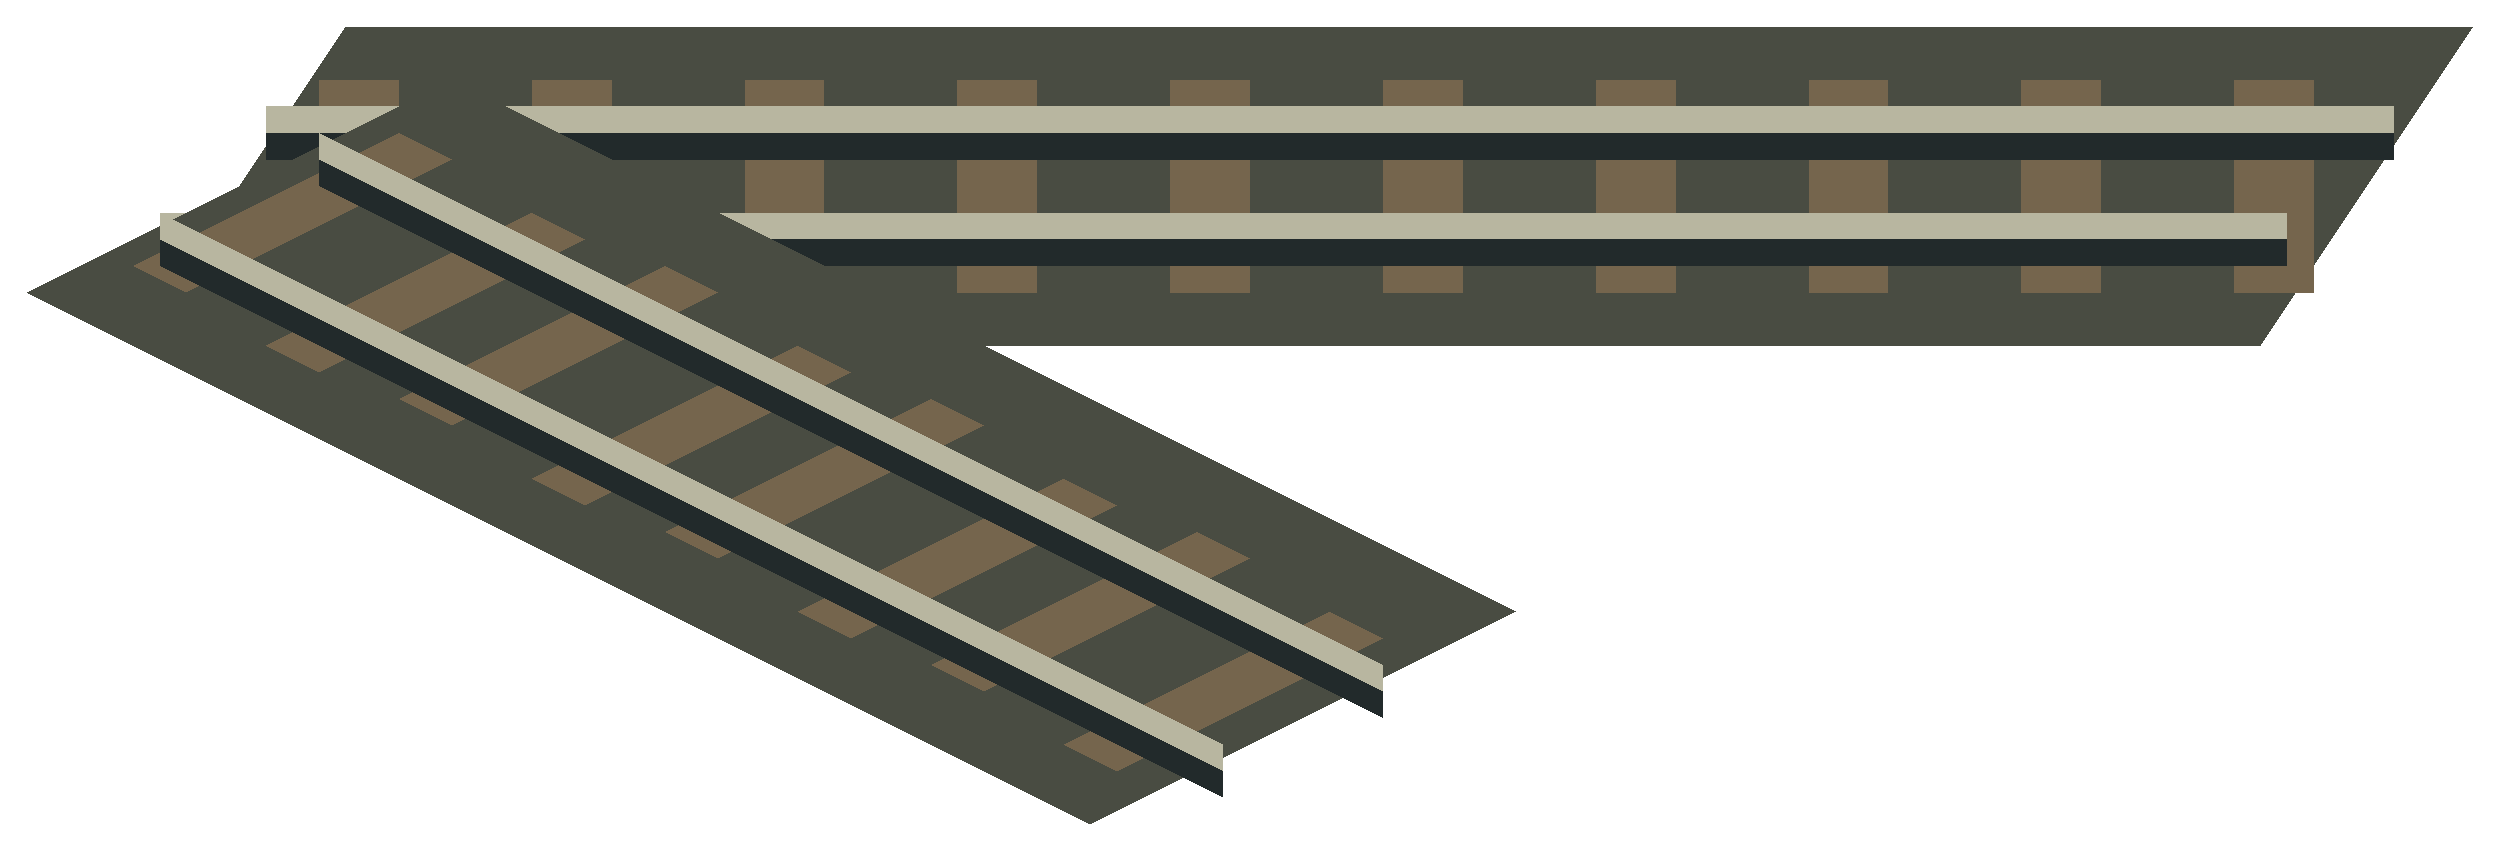
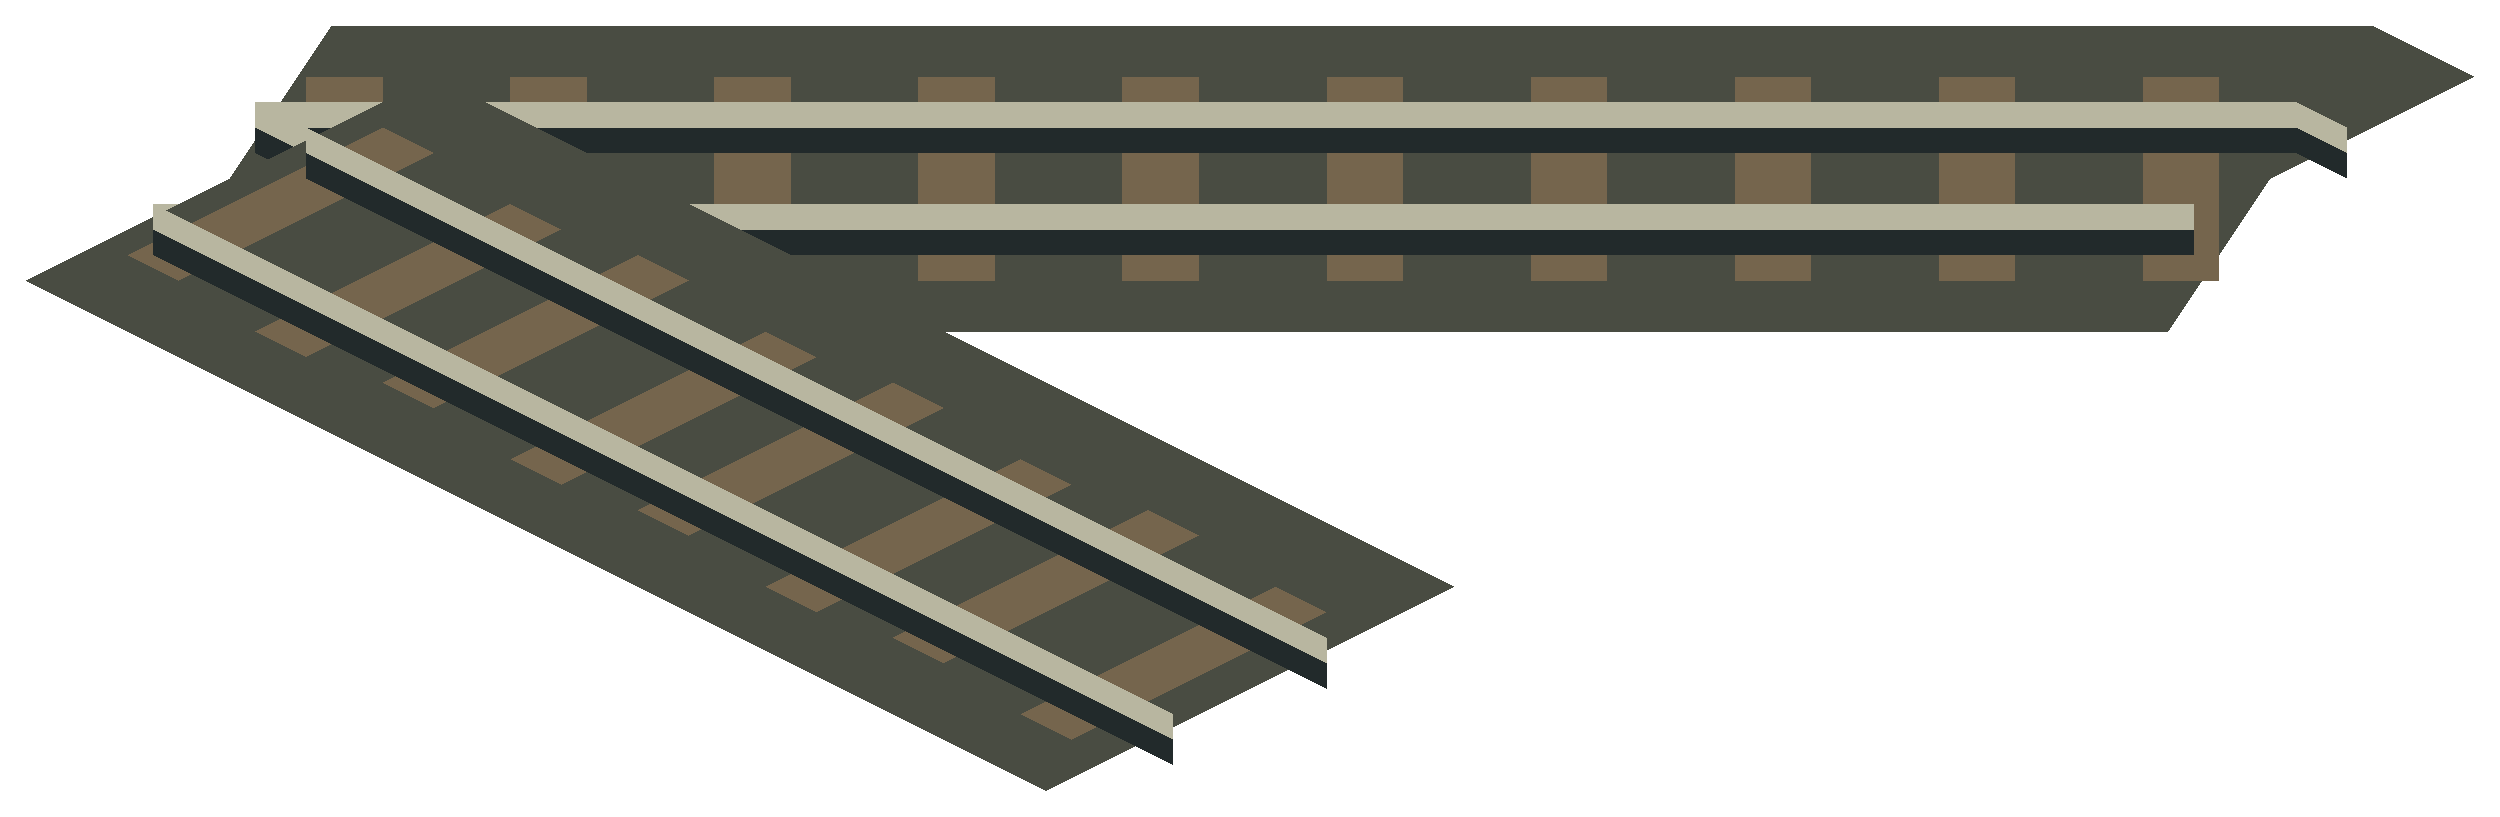
- <svg xmlns="http://www.w3.org/2000/svg" width="94" height="32" viewBox="0 0 94 32" shape-rendering="crispEdges" data-template="railyard-track-y-split-up" data-anchor-x="9" data-anchor-y="7" data-length-m="20">
+ <svg xmlns="http://www.w3.org/2000/svg" width="98" height="32" viewBox="0 0 98 32" shape-rendering="crispEdges" data-template="railyard-track-y-split-up" data-anchor-x="9" data-anchor-y="7" data-length-m="20">
  <g id="diagonal-up-ballast">
    <polygon points="13,1 93,1 85,13 5,13" fill="#494c42" />
+     <polygon points="9,7 13,1 17,3" fill="#494c42" />
+     <polygon points="89,7 93,1 97,3" fill="#494c42" />
+     <polygon points="9,7 5,13 1,11" fill="#494c42" />
+     <polygon points="89,7 85,13 81,11" fill="#494c42" />
  </g>
  <g id="diagonal-up-ties">
    <polygon points="12,3 15,3 15,11 12,11" fill="#75654d" />
    <polygon points="20,3 23,3 23,11 20,11" fill="#75654d" />
    <polygon points="28,3 31,3 31,11 28,11" fill="#75654d" />
    <polygon points="36,3 39,3 39,11 36,11" fill="#75654d" />
    <polygon points="44,3 47,3 47,11 44,11" fill="#75654d" />
    <polygon points="52,3 55,3 55,11 52,11" fill="#75654d" />
    <polygon points="60,3 63,3 63,11 60,11" fill="#75654d" />
    <polygon points="68,3 71,3 71,11 68,11" fill="#75654d" />
    <polygon points="76,3 79,3 79,11 76,11" fill="#75654d" />
    <polygon points="84,3 87,3 87,11 84,11" fill="#75654d" />
  </g>
  <g id="diagonal-up-rails">
    <polygon points="10,4 90,4 90,6 10,6" fill="#222a2b" />
+     <polygon points="10,4 12,5 12,7 10,6" fill="#222a2b" />
+     <polygon points="90,4 92,5 92,7 90,6" fill="#222a2b" />
    <polygon points="10,4 90,4 90,5 10,5" fill="#b8b6a0" />
+     <polygon points="10,4 12,5 12,6 10,5" fill="#b8b6a0" />
+     <polygon points="90,4 92,5 92,6 90,5" fill="#b8b6a0" />
    <polygon points="6,8 86,8 86,10 6,10" fill="#222a2b" />
+     <polygon points="6,8 6,8 6,10 6,10" fill="#222a2b" />
+     <polygon points="86,8 86,8 86,10 86,10" fill="#222a2b" />
    <polygon points="6,8 86,8 86,9 6,9" fill="#b8b6a0" />
+     <polygon points="6,8 6,8 6,9 6,9" fill="#b8b6a0" />
+     <polygon points="86,8 86,8 86,9 86,9" fill="#b8b6a0" />
  </g>
  <g id="ballast">
    <polygon points="17,3 57,23 41,31 1,11" fill="#494c42" />
  </g>
  <g id="ties">
    <polygon points="15,5 17,6 7,11 5,10" fill="#75654d" />
    <polygon points="20,8 22,9 12,14 10,13" fill="#75654d" />
    <polygon points="25,10 27,11 17,16 15,15" fill="#75654d" />
    <polygon points="30,13 32,14 22,19 20,18" fill="#75654d" />
    <polygon points="35,15 37,16 27,21 25,20" fill="#75654d" />
    <polygon points="40,18 42,19 32,24 30,23" fill="#75654d" />
    <polygon points="45,20 47,21 37,26 35,25" fill="#75654d" />
    <polygon points="50,23 52,24 42,29 40,28" fill="#75654d" />
  </g>
  <g id="rails">
    <polygon points="12,5 52,25 52,27 12,7" fill="#222a2b" />
    <polygon points="12,5 52,25 52,26 12,6" fill="#b8b6a0" />
    <polygon points="6,8 46,28 46,30 6,10" fill="#222a2b" />
    <polygon points="6,8 46,28 46,29 6,9" fill="#b8b6a0" />
  </g>
</svg>
